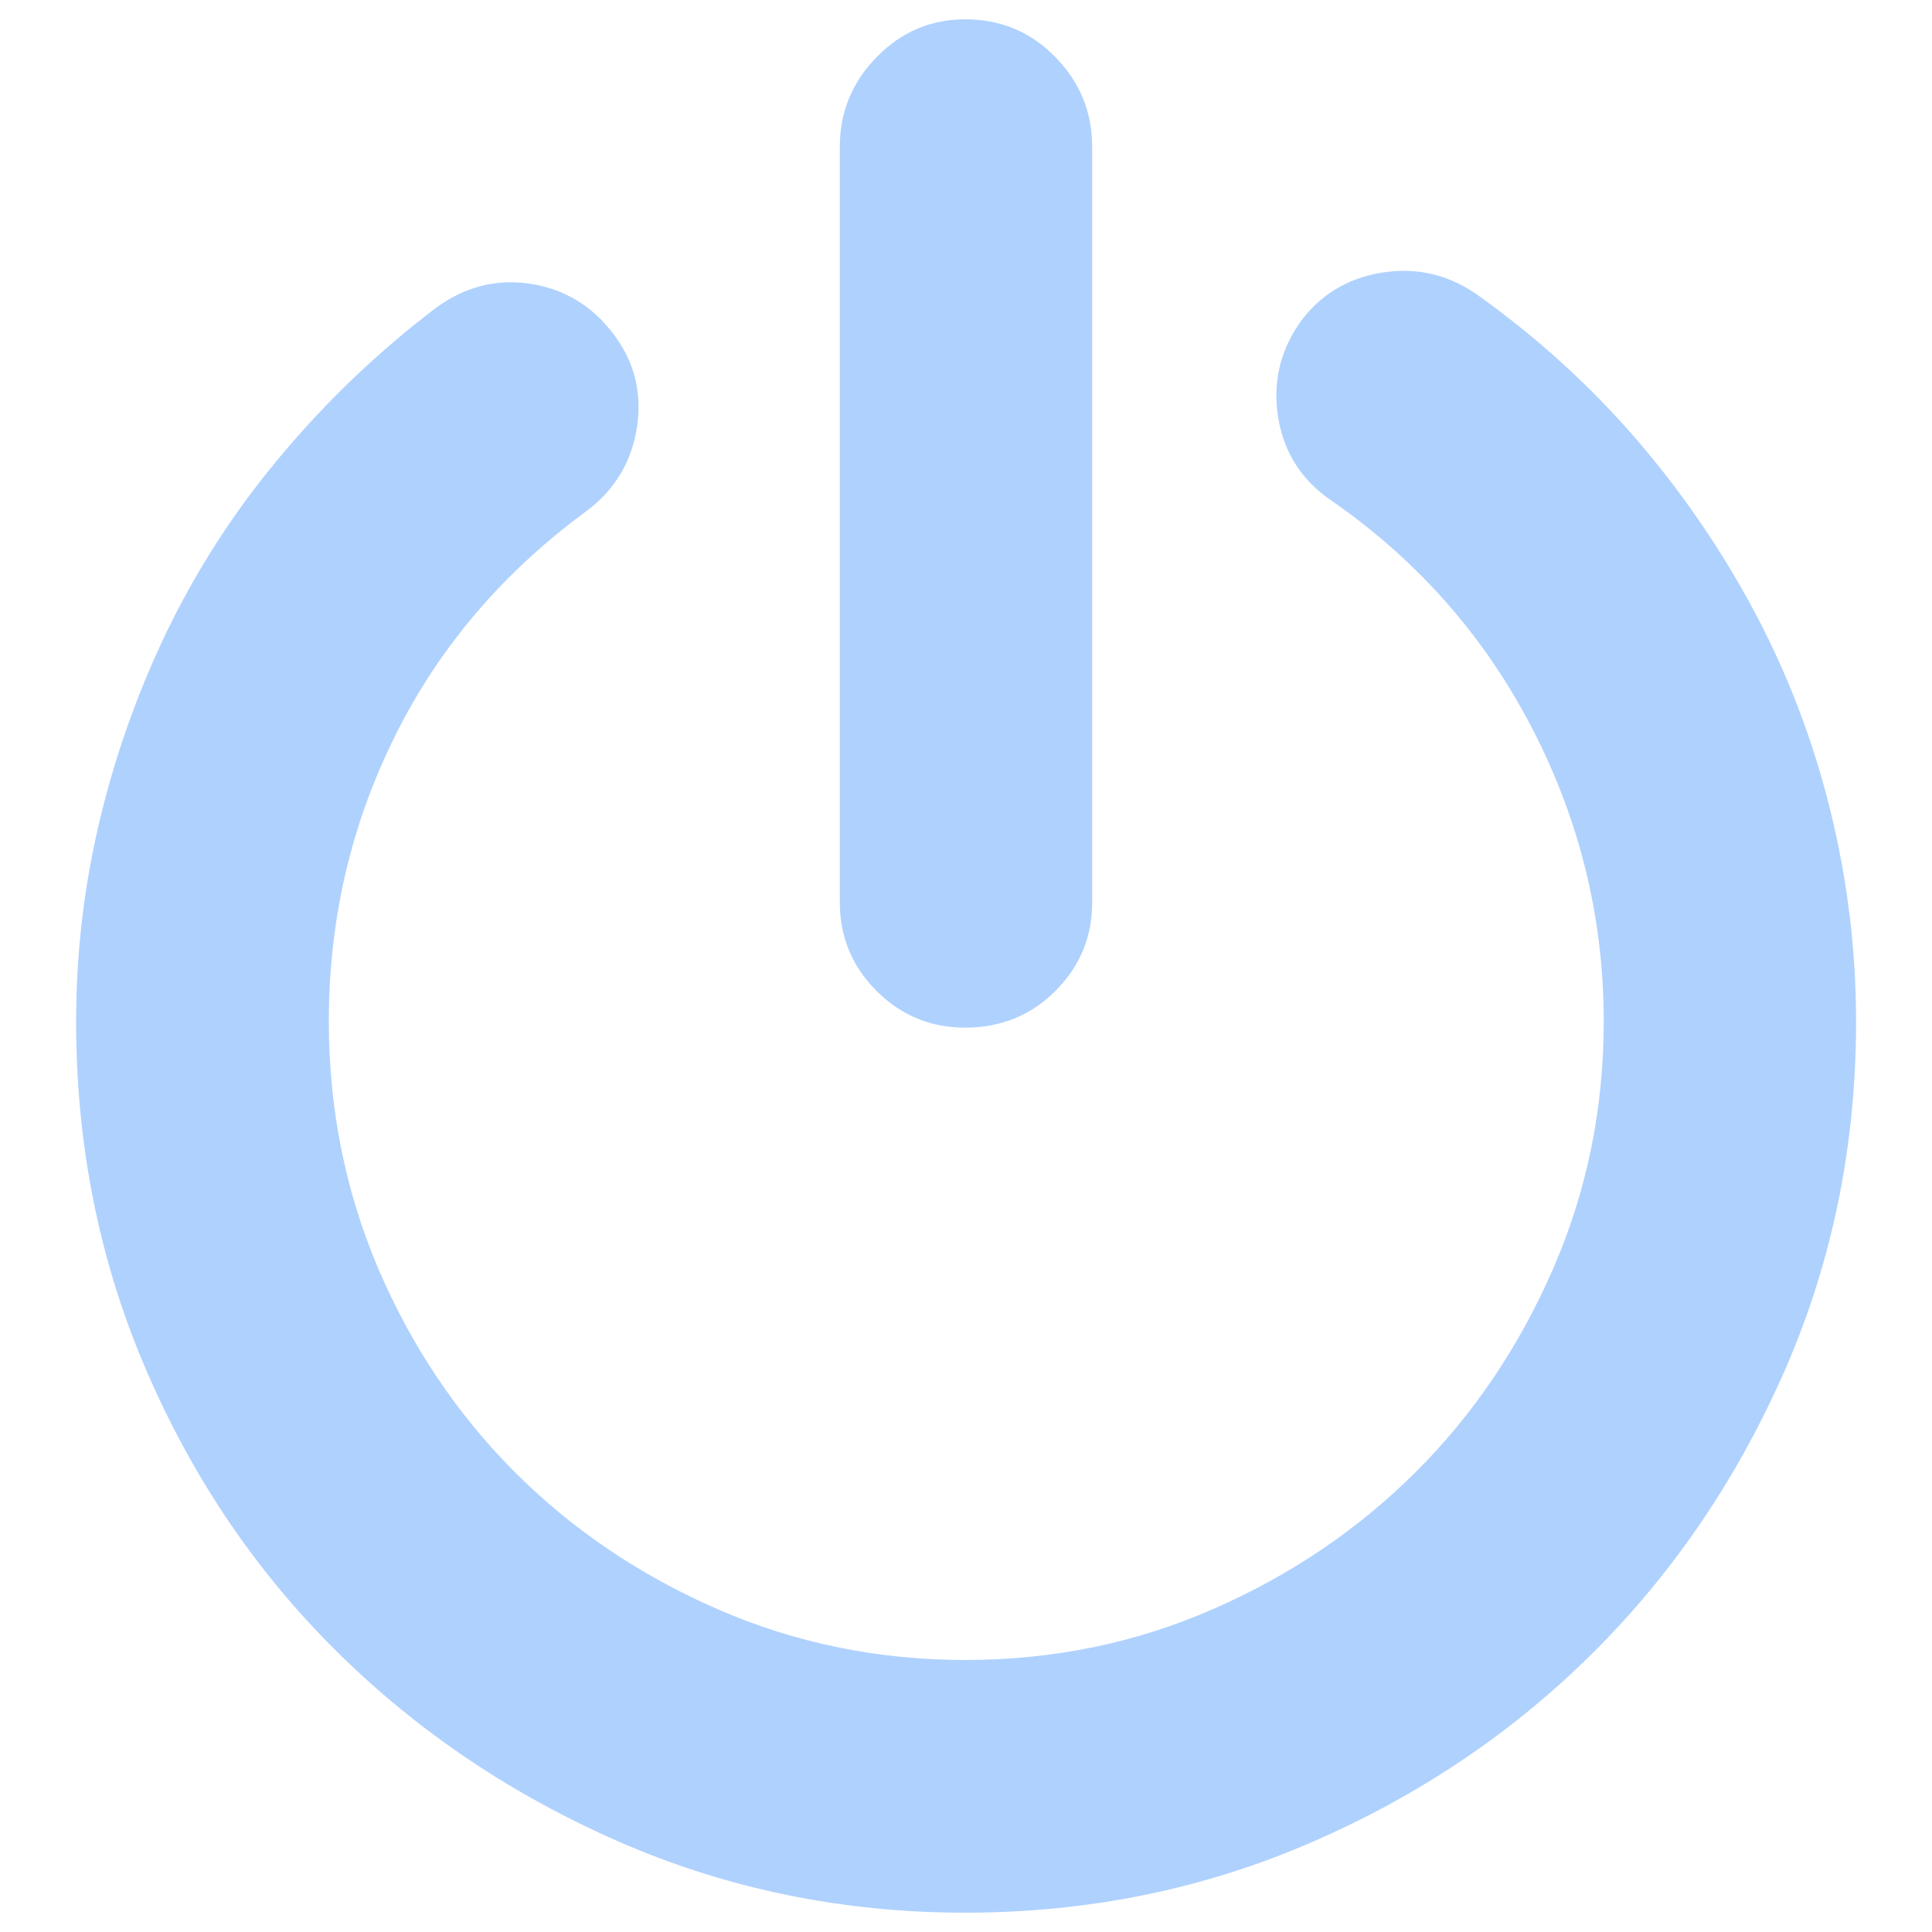
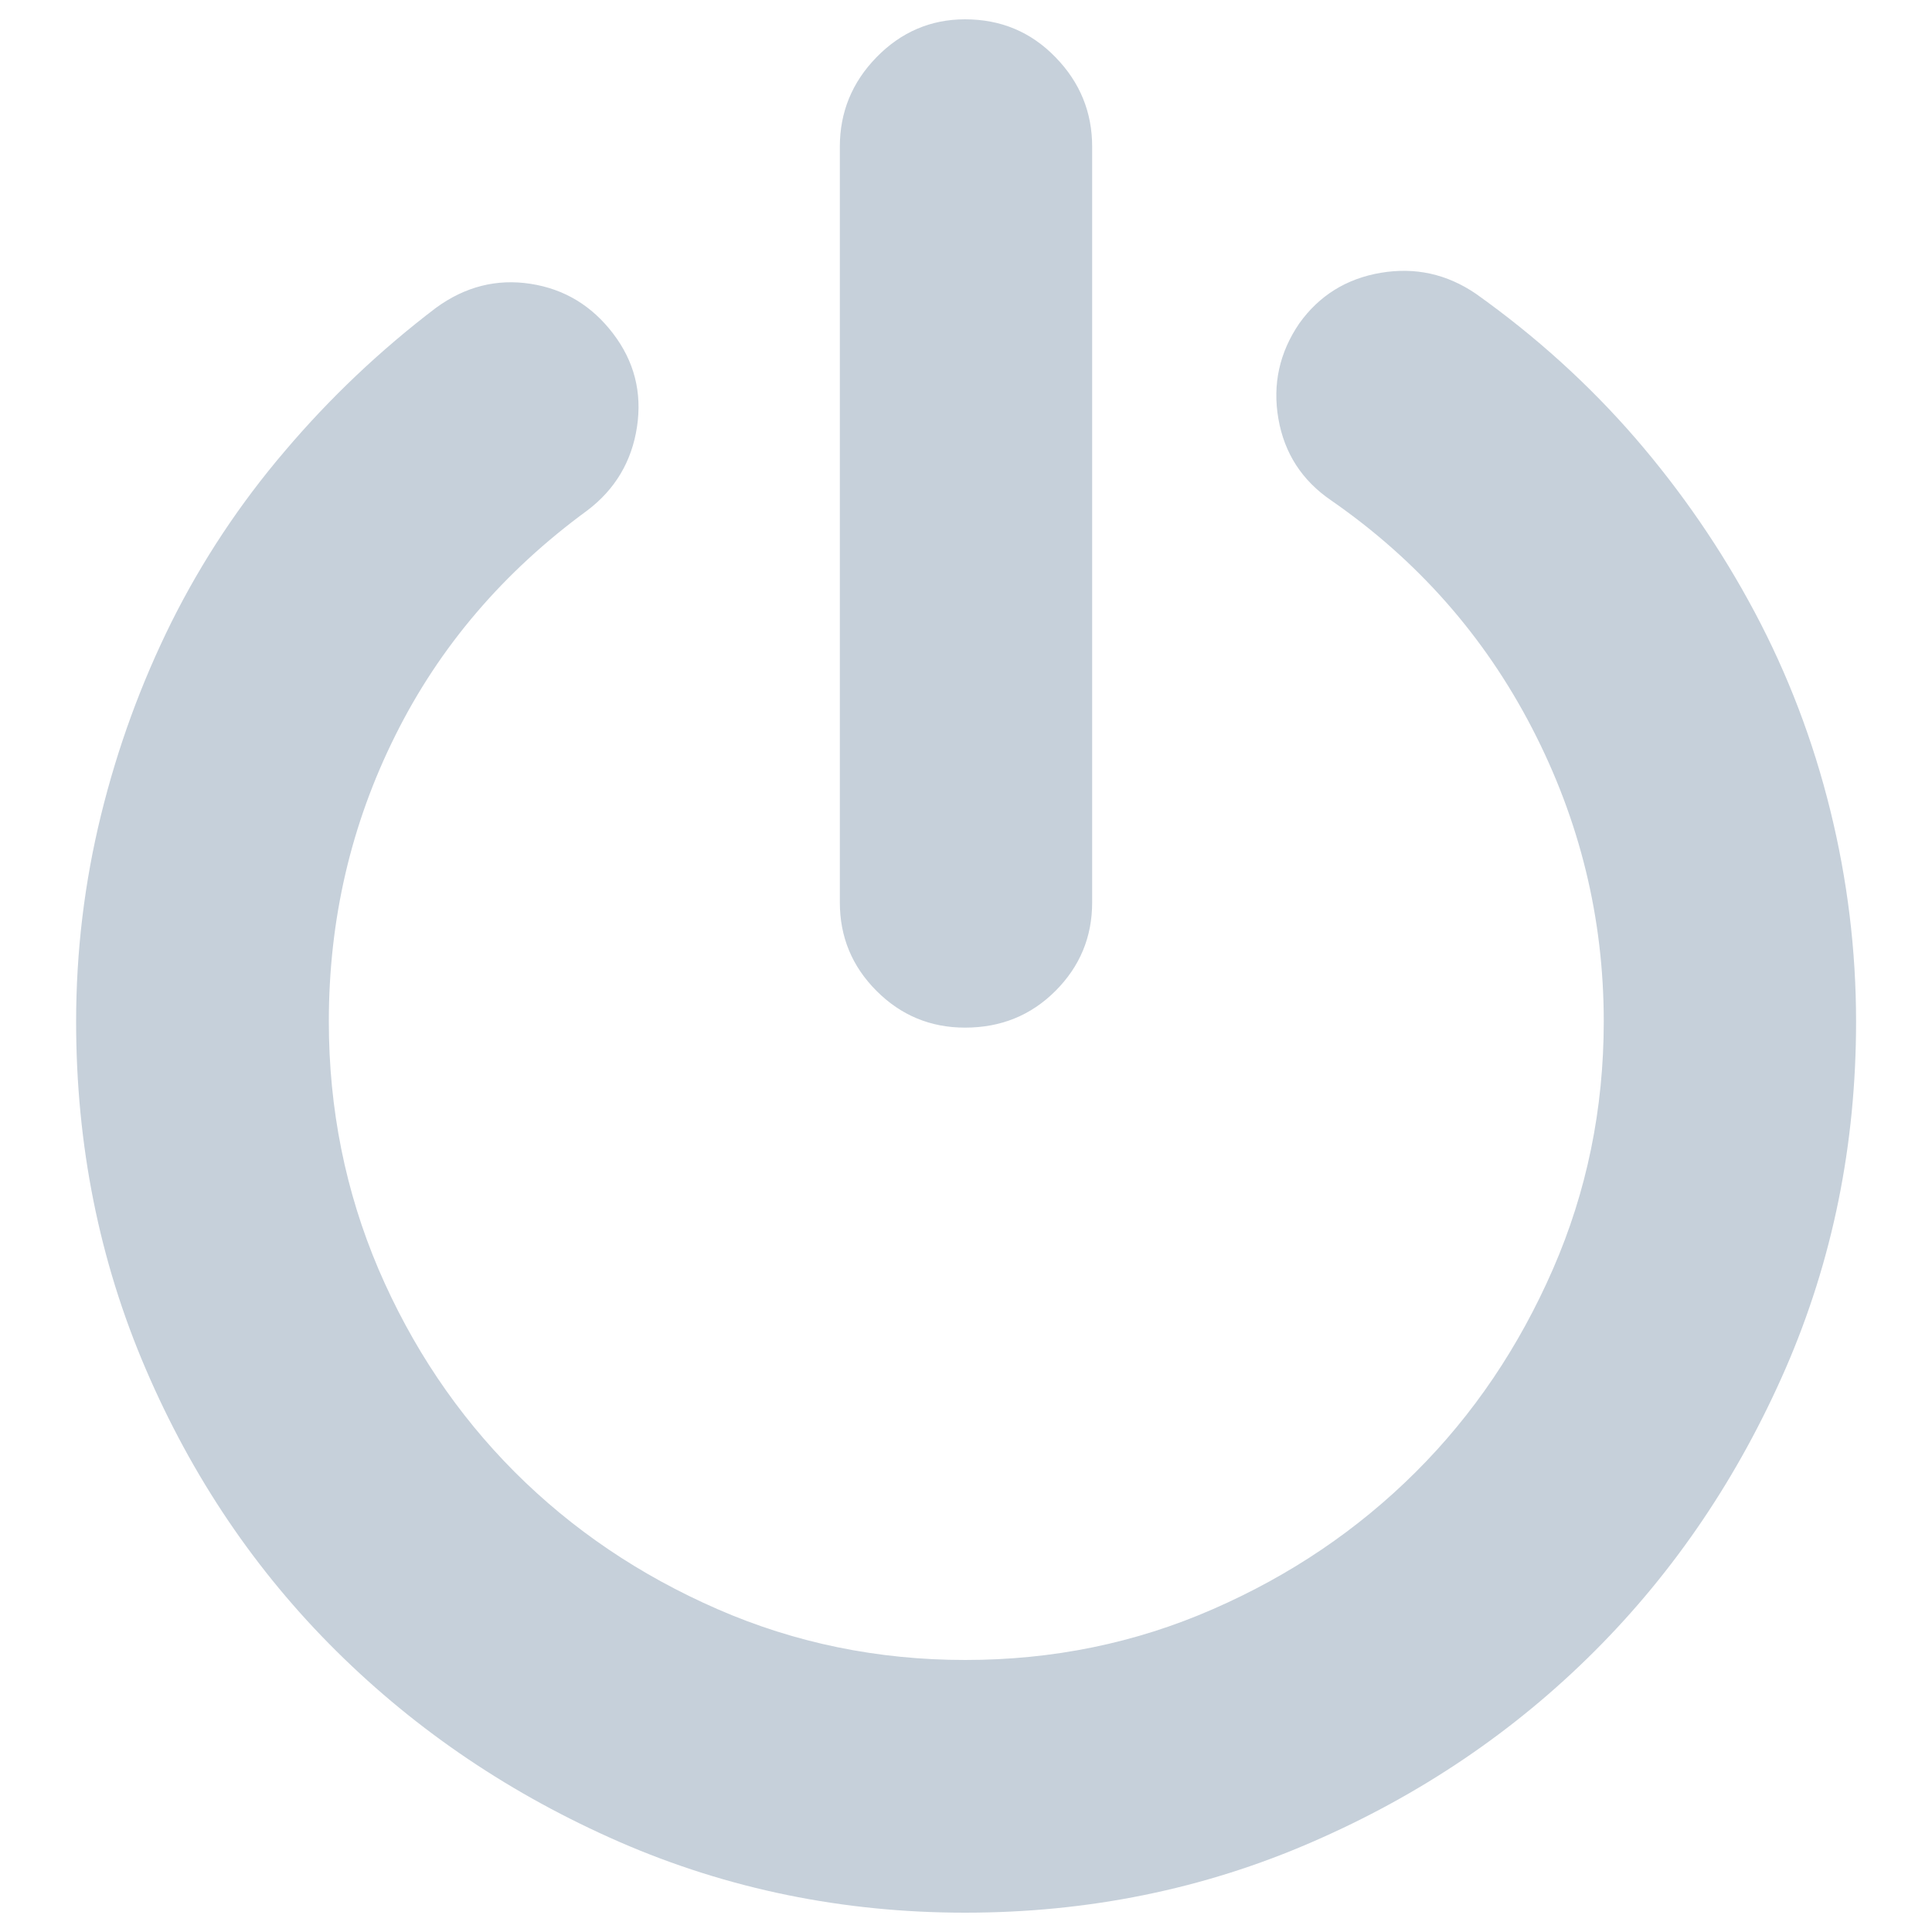
- <svg xmlns="http://www.w3.org/2000/svg" fill="#AFD1FE" version="1.1" x="0px" y="0px" viewBox="0 0 1000 1000" enable-background="new 0 0 1000 1000" xml:space="preserve">
+ <svg xmlns="http://www.w3.org/2000/svg" fill="#C6D0DA" version="1.1" x="0px" y="0px" viewBox="0 0 1000 1000" enable-background="new 0 0 1000 1000" xml:space="preserve">
  <g>
    <path d="M764,152.1c30.9,22,58.3,46.8,82.4,74.6c24,27.8,44.6,57.8,61.8,90.1c17.2,32.3,30.2,66.4,39.1,102.4c8.9,36,13.4,72.6,13.4,109.6c0,63.8-12.2,123.7-36.5,179.6c-24.4,55.9-57.3,104.7-98.8,146.2c-41.5,41.5-90.2,74.5-146.2,98.8C623.2,977.8,563.3,990,499.5,990c-63.1,0-122.7-12.2-178.6-36.5c-55.9-24.4-104.8-57.3-146.7-98.8c-41.9-41.5-74.8-90.2-98.8-146.2c-24-55.9-36-115.8-36-179.6c0-36.4,4.3-72.1,12.9-107.1c8.6-35,20.8-68.3,36.5-99.9c15.8-31.6,35.3-61.1,58.7-88.5c23.3-27.5,49.4-52.2,78.2-74.1c15.1-11,31.4-15.1,48.9-12.4c17.5,2.7,31.7,11.3,42.7,25.7c11,14.4,15.1,30.5,12.4,48.4c-2.7,17.8-11.3,32.3-25.7,43.2c-43.2,31.6-76.4,70.3-99.3,116.3c-23,46-34.5,95.4-34.5,148.2c0,45.3,8.6,88,25.7,128.2c17.2,40.1,40.7,75.1,70.5,105c29.9,29.9,64.9,53.5,105,71c40.1,17.5,82.9,26.3,128.2,26.3c45.3,0,88-8.7,128.2-26.3c40.1-17.5,75.1-41.2,105-71s53.5-64.9,71-105c17.5-40.1,26.3-82.9,26.3-128.2c0-53.5-12.4-104.1-37.1-151.8c-24.7-47.7-59.4-87-104-117.9c-15.1-10.3-24.2-24.4-27.3-42.2c-3.1-17.8,0.5-34.3,10.8-49.4c10.3-14.4,24.4-23.2,42.2-26.2C732.5,138.2,748.9,141.8,764,152.1L764,152.1z M499.5,531.9c-17.8,0-33.1-6.3-45.8-19c-12.7-12.7-19-28-19-45.8V75.9c0-17.8,6.3-33.3,19-46.3c12.7-13,28-19.6,45.8-19.6c18.5,0,34.1,6.5,46.8,19.6c12.7,13,19,28.5,19,46.3v391.2c0,17.8-6.3,33.1-19,45.8C533.6,525.6,518,531.9,499.5,531.9L499.5,531.9z" />
  </g>
</svg>
